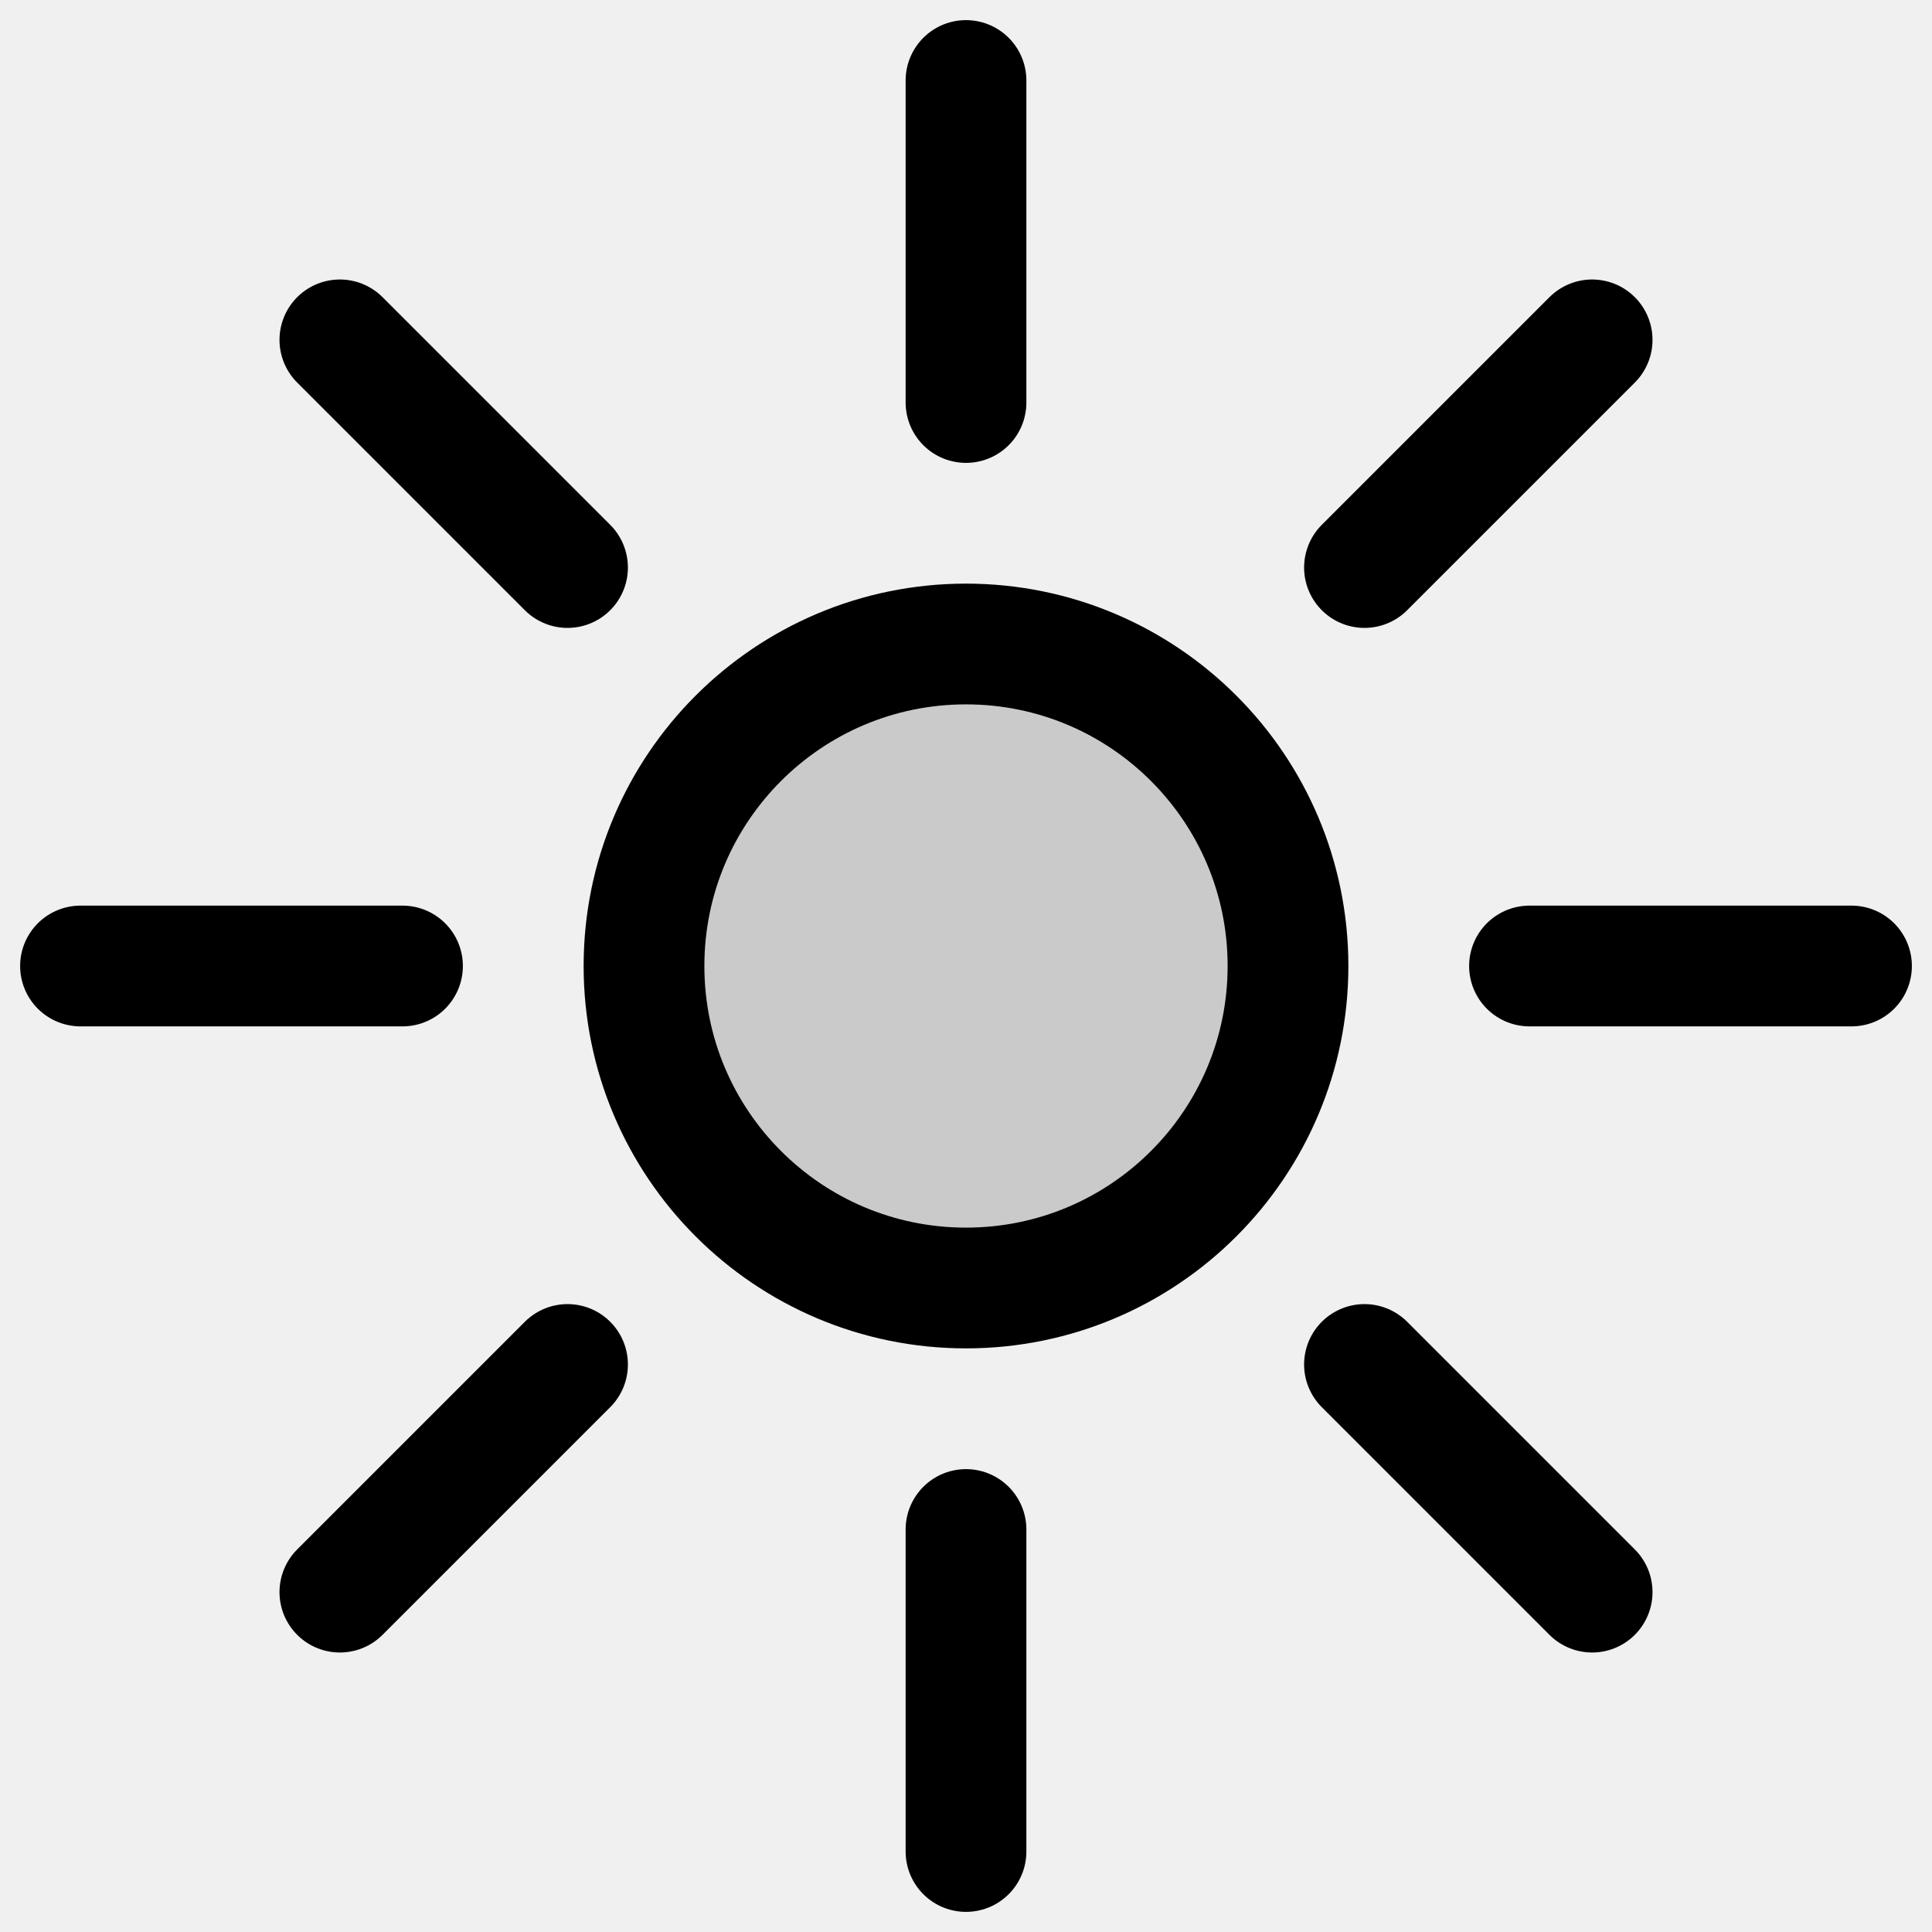
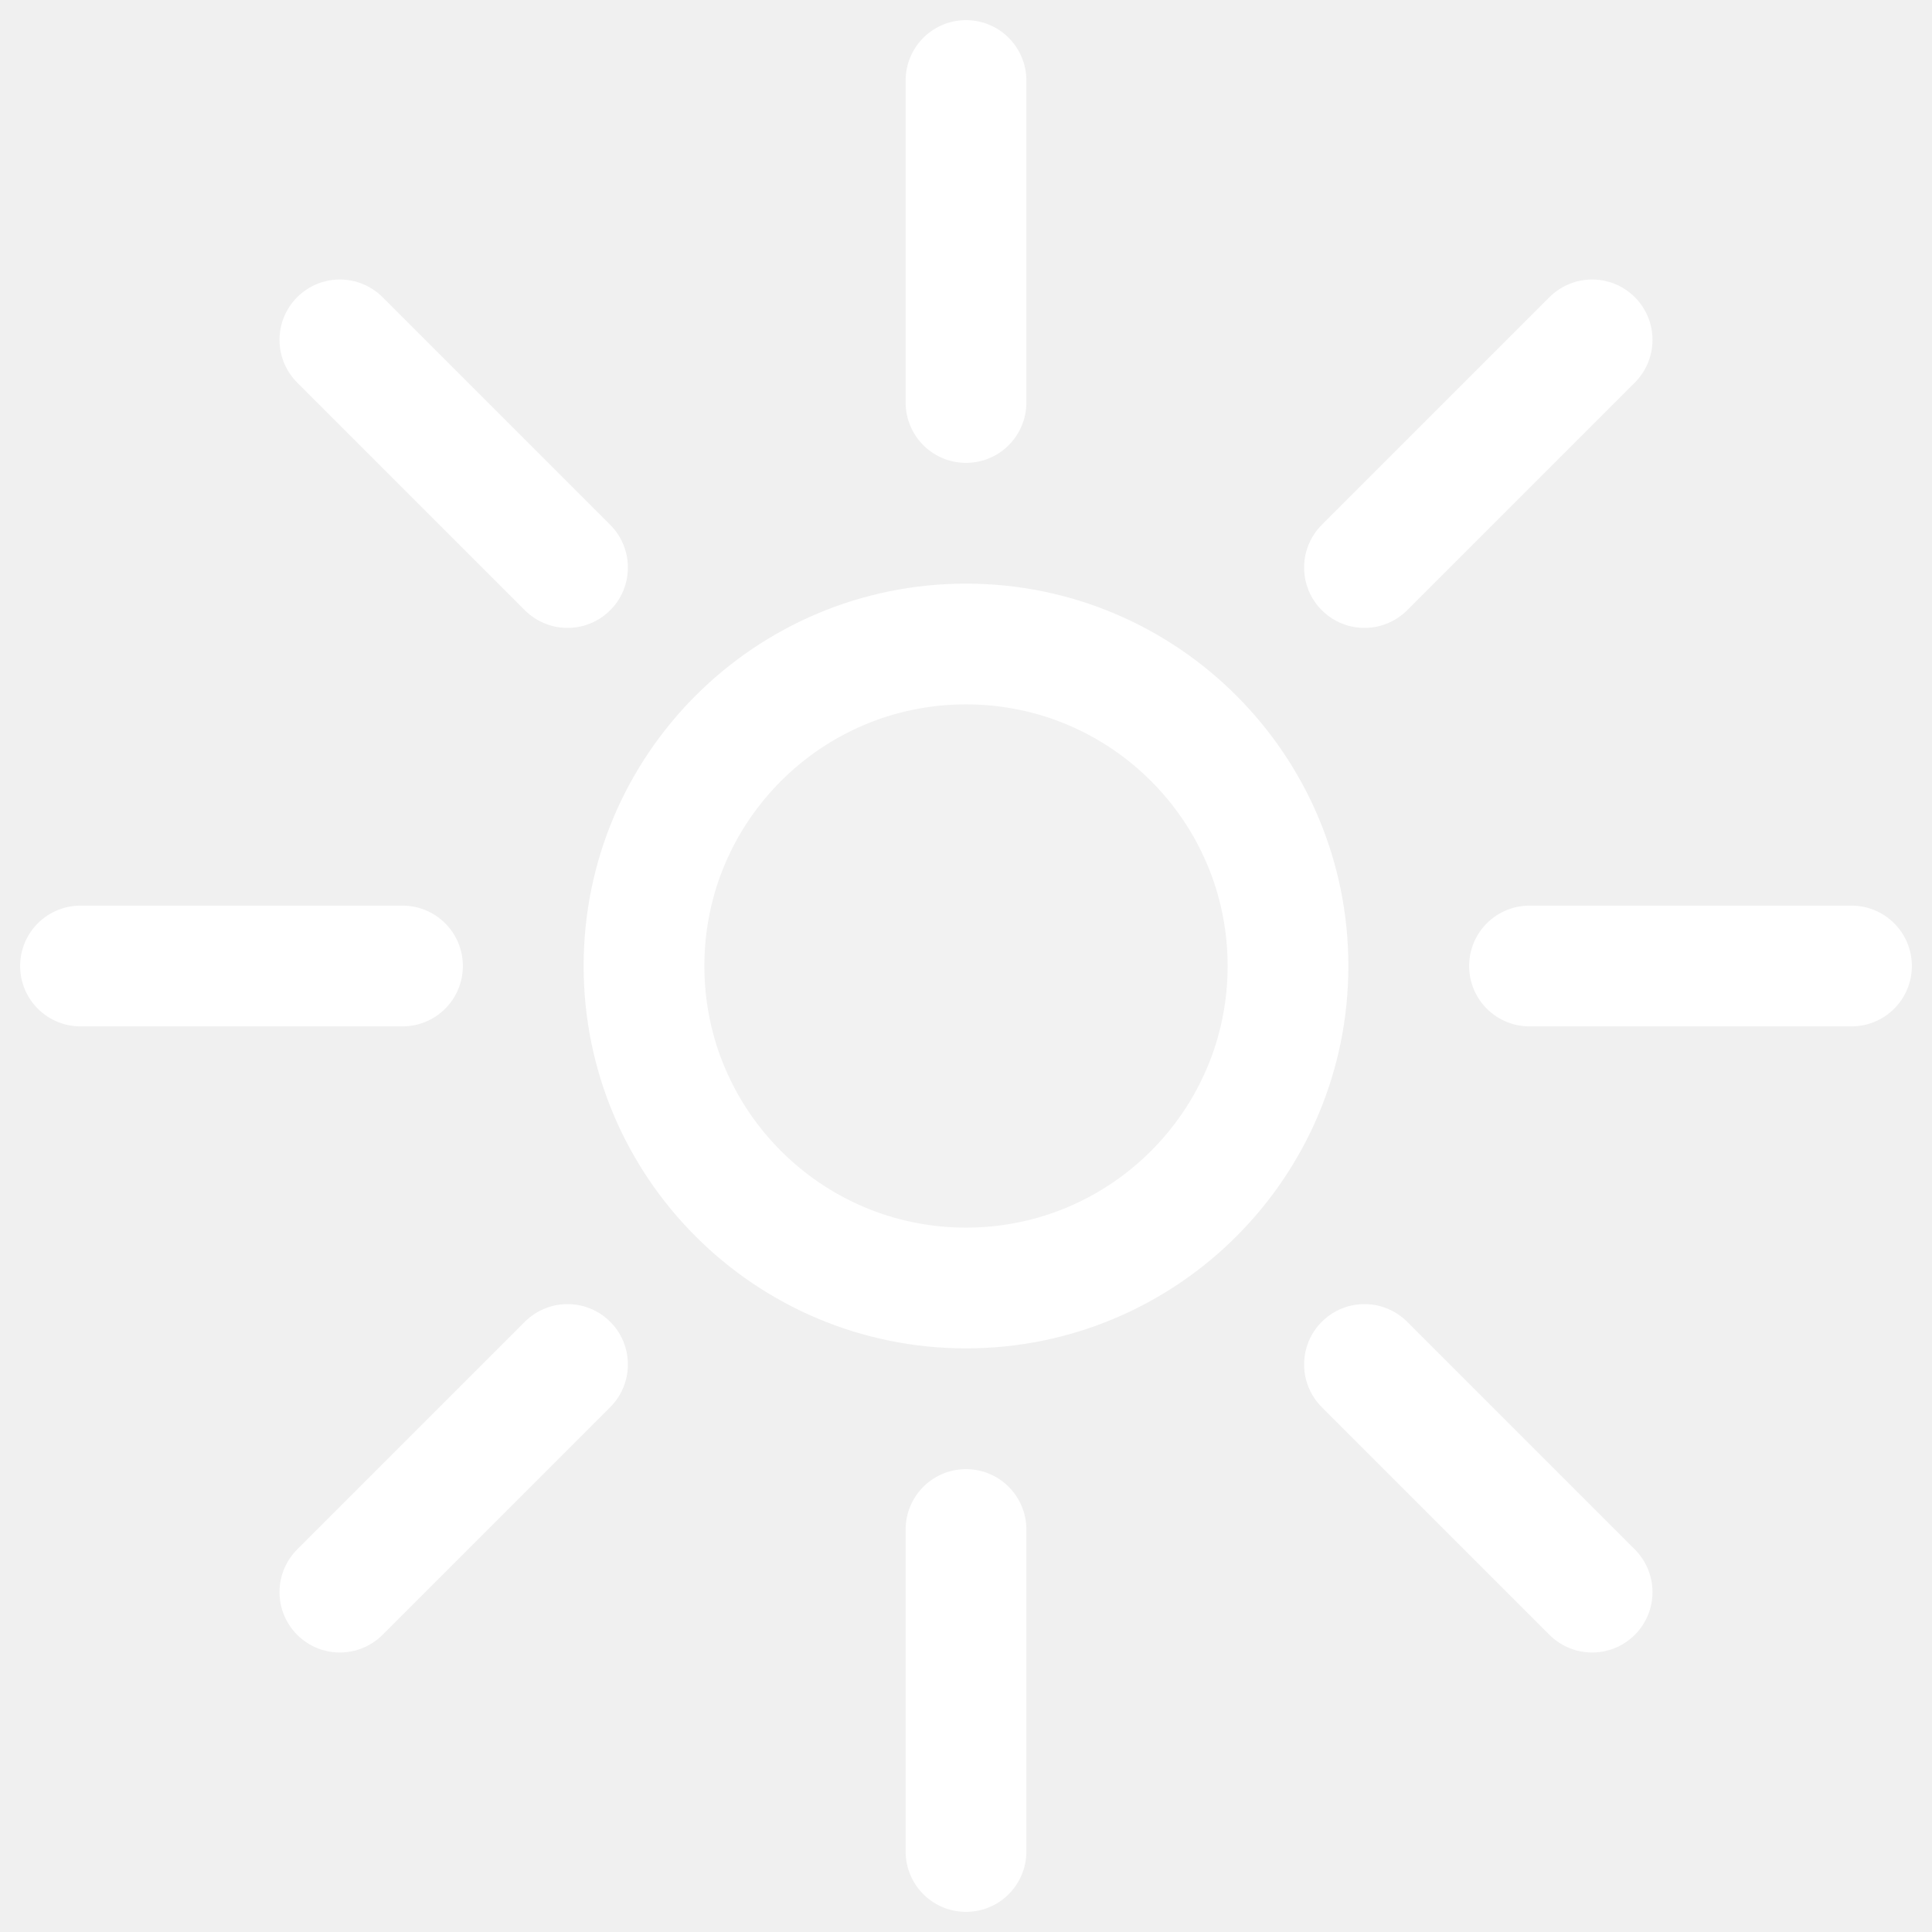
- <svg xmlns="http://www.w3.org/2000/svg" width="800px" height="800px" viewBox="0 0 24 24" fill="none">
-   <g clip-path="url(#a)" stroke="#000000" stroke-width="1.5" stroke-miterlimit="10">
+ <svg xmlns="http://www.w3.org/2000/svg" width="20px" height="20px" viewBox="0 0 24 24" fill="#fff">
+   <g clip-path="url(#a)" stroke="white" stroke-width="1.5" stroke-miterlimit="10">
    <path d="M5 12H1M23 12h-4M7.05 7.05 4.222 4.222M19.778 19.778 16.95 16.95M7.05 16.95l-2.828 2.828M19.778 4.222 16.95 7.05" stroke-linecap="round" />
-     <path d="M12 16a4 4 0 1 0 0-8 4 4 0 0 0 0 8Z" fill="#000000" fill-opacity=".16" />
+     <path d="M12 16a4 4 0 1 0 0-8 4 4 0 0 0 0 8Z" fill="#fff" fill-opacity=".16" />
    <path d="M12 19v4M12 1v4" stroke-linecap="round" />
  </g>
  <defs>
    <clipPath id="a">
-       <path fill="#ffffff" d="M0 0h24v24H0z" />
+       <path fill="#fff" d="M0 0h24v24H0z" />
    </clipPath>
  </defs>
</svg>
